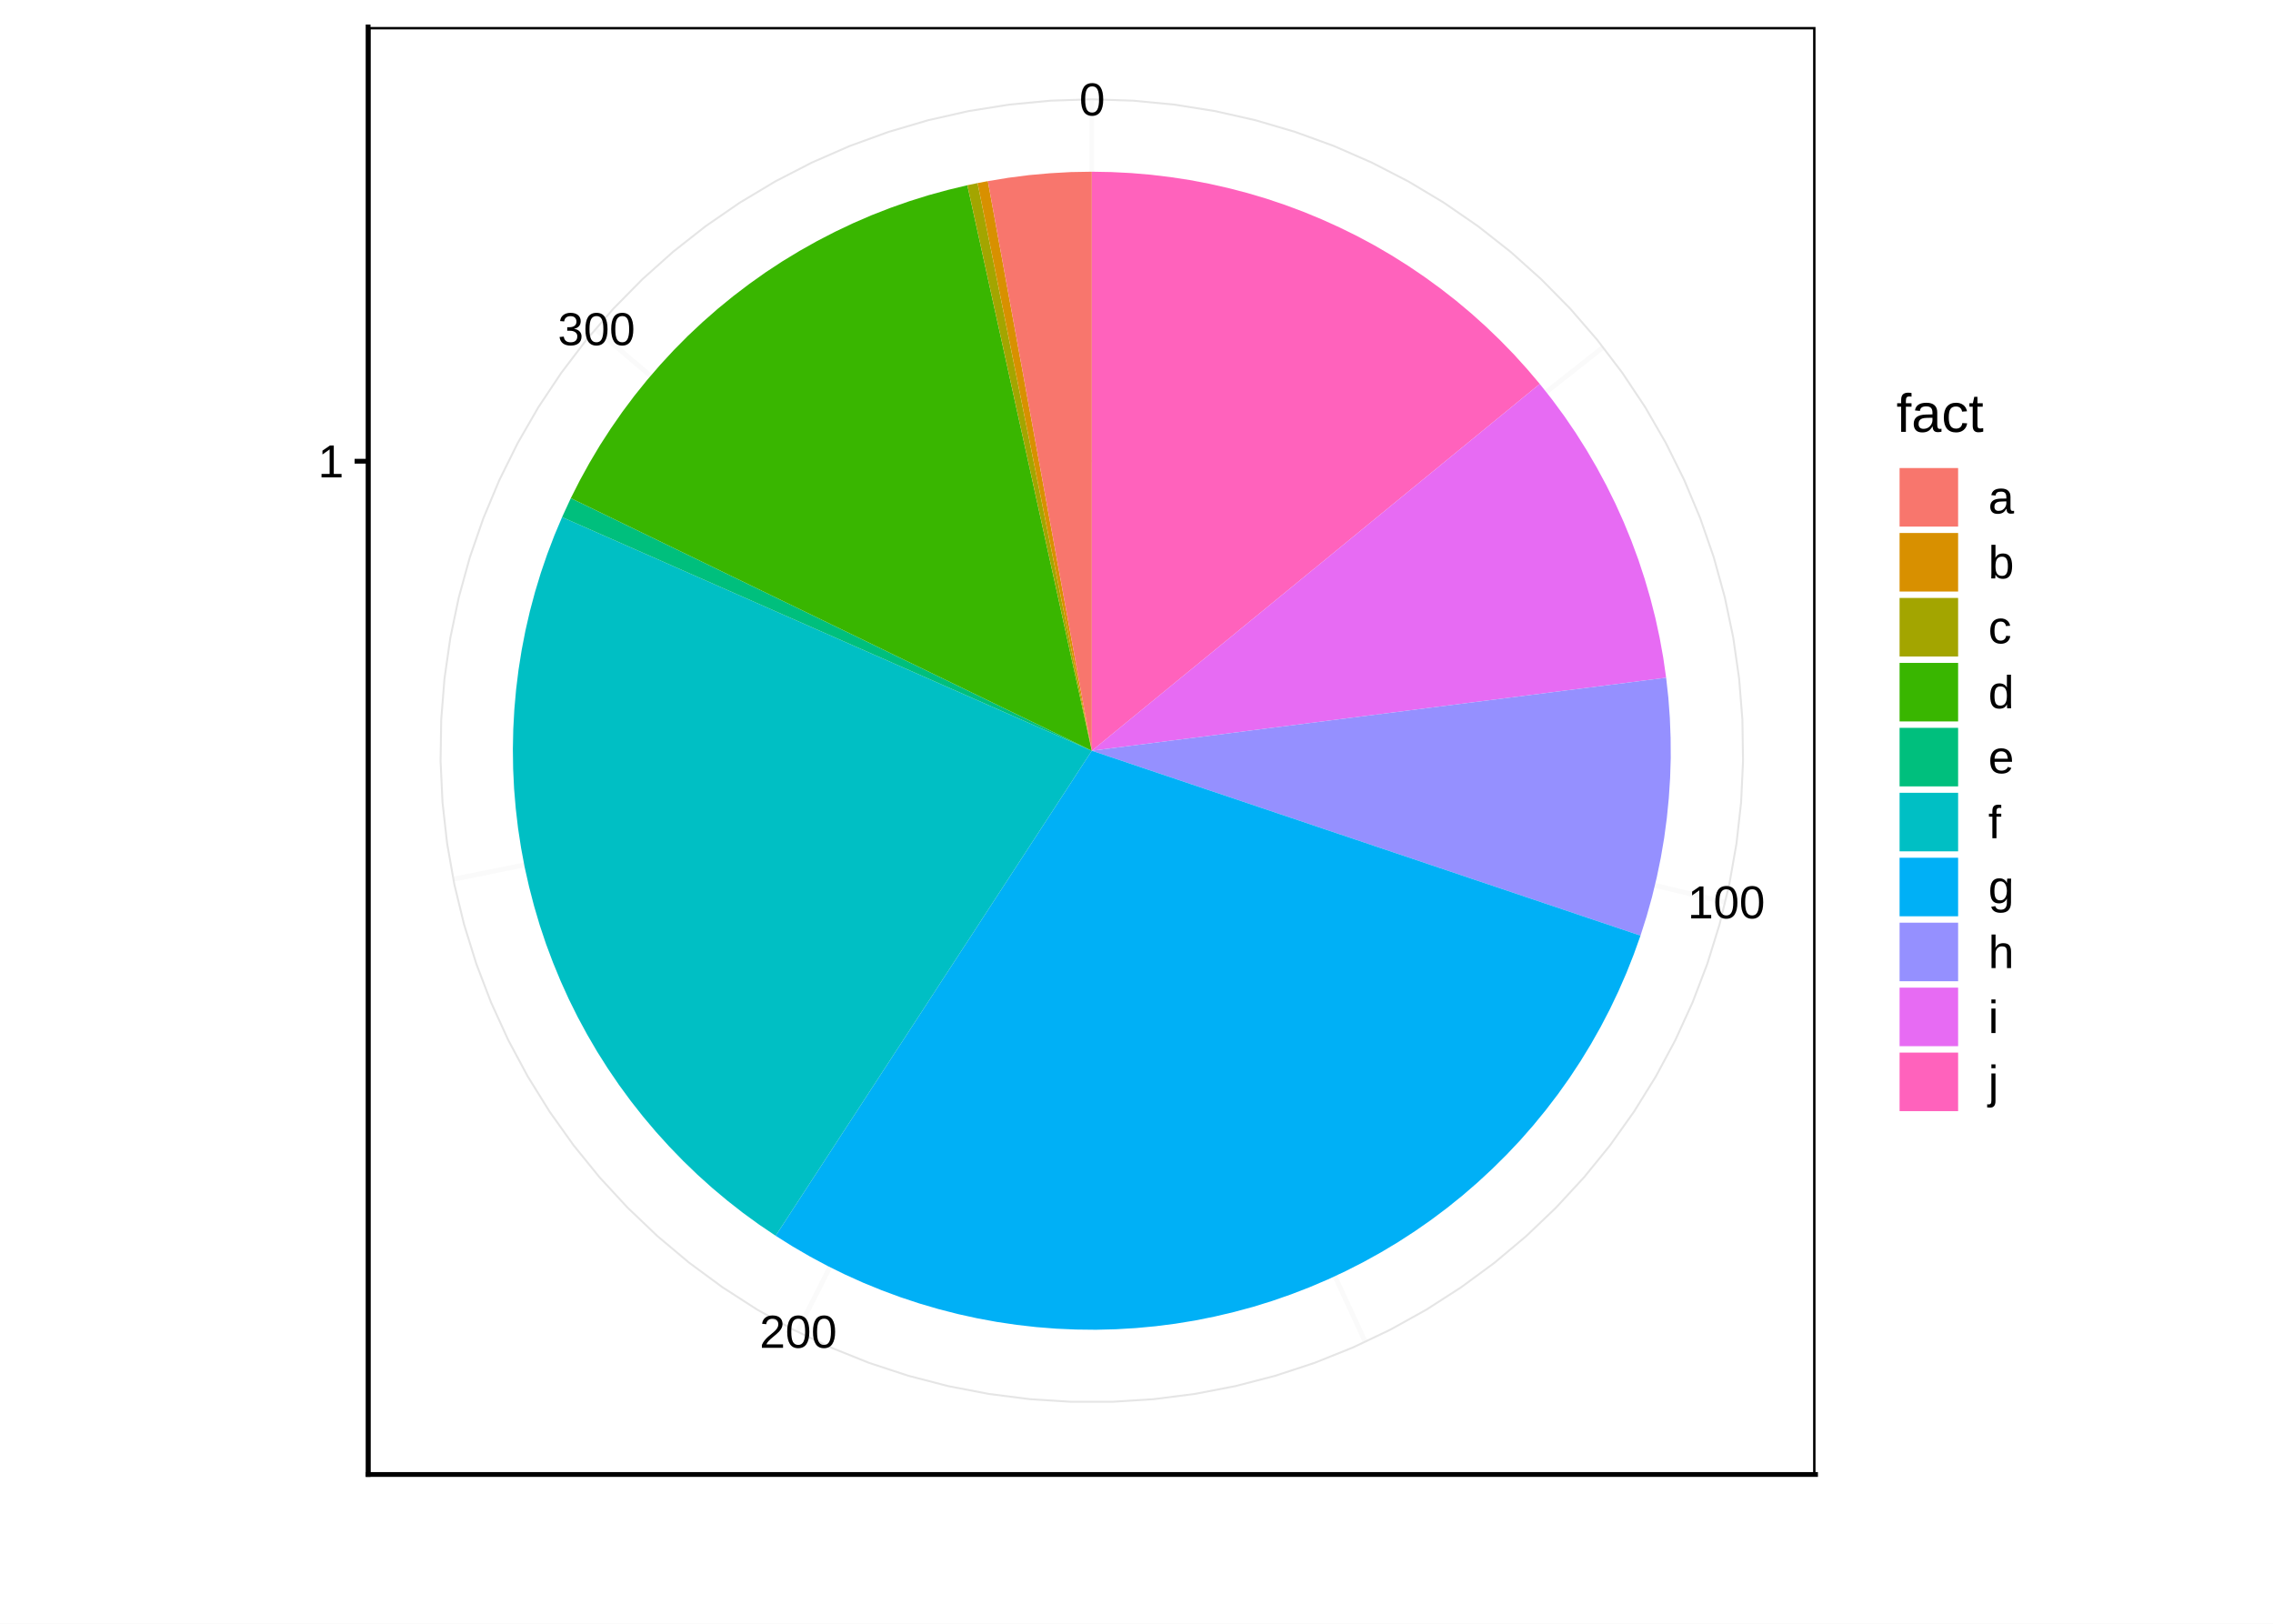
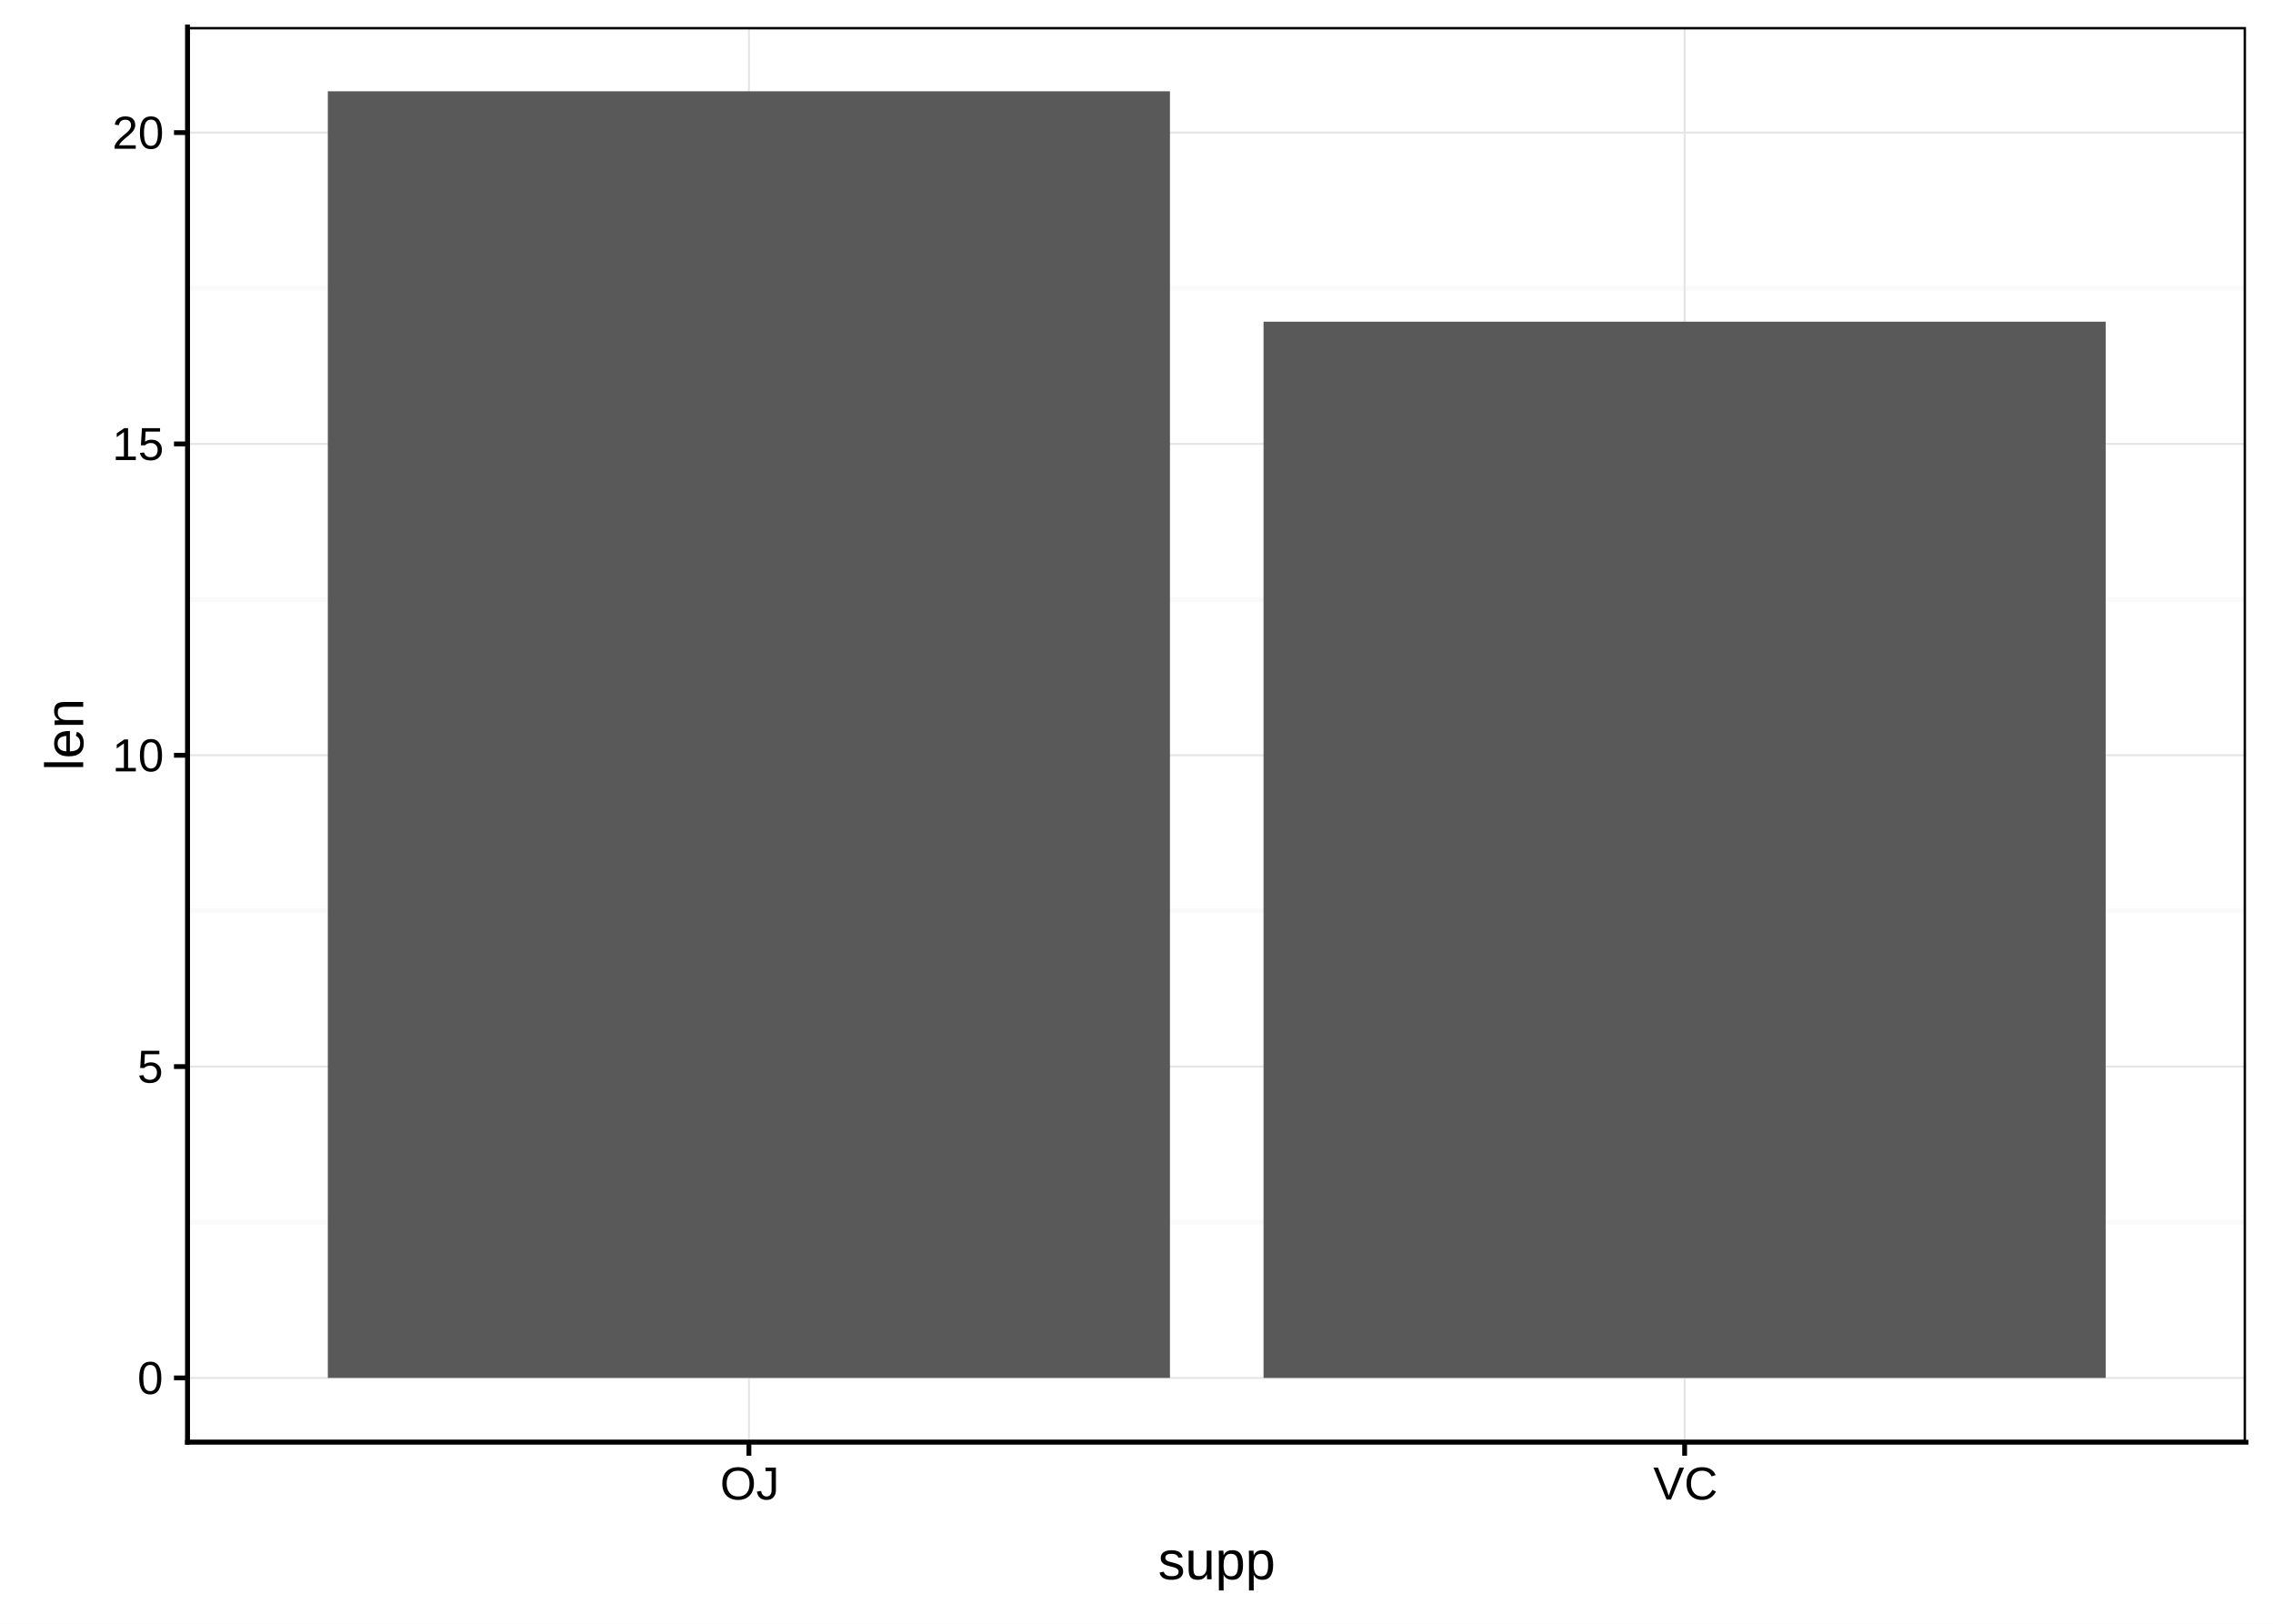
<svg xmlns="http://www.w3.org/2000/svg" viewBox="0 0 504.00 360.00">
  <defs>
    <style type="text/css">
    line, polyline, path, rect, circle {
      fill: none;
      stroke: #000000;
      stroke-linecap: round;
      stroke-linejoin: round;
      stroke-miterlimit: 10.00;
    }
  </style>
  </defs>
  <rect width="100%" height="100%" style="stroke: none; fill: #FFFFFF;" />
+   <rect x="0.00" y="0.00" width="504.00" height="360.00" style="stroke-width: 0.00; stroke: none;" />
  <defs>
-     <clipPath id="cpNDUuNjE1M3w0NTguMzg1fDM2MHww">
-       <rect x="45.62" y="0.00" width="412.77" height="360.00" />
+     <clipPath id="cpNDEuNTY4OHw0OTguMDIyfDMxOS43NTh8NS45Nzc1OA==">
+       <rect x="41.57" y="5.98" width="456.45" height="313.78" />
    </clipPath>
  </defs>
-   <rect x="45.62" y="0.00" width="412.77" height="360.00" style="stroke-width: 0.00; stroke: none;" clip-path="url(#cpNDUuNjE1M3w0NTguMzg1fDM2MHww)" />
+   <rect x="41.57" y="5.98" width="456.45" height="313.78" style="stroke-width: 0.00; stroke: none; fill: #FFFFFF;" clip-path="url(#cpNDEuNTY4OHw0OTguMDIyfDMxOS43NTh8NS45Nzc1OA==)" />
+   <polyline points="41.57,270.98 498.02,270.98 " style="stroke-width: 1.07; stroke: #FAFAFA; stroke-linecap: butt;" clip-path="url(#cpNDEuNTY4OHw0OTguMDIyfDMxOS43NTh8NS45Nzc1OA==)" />
+   <polyline points="41.57,201.96 498.02,201.96 " style="stroke-width: 1.07; stroke: #FAFAFA; stroke-linecap: butt;" clip-path="url(#cpNDEuNTY4OHw0OTguMDIyfDMxOS43NTh8NS45Nzc1OA==)" />
+   <polyline points="41.57,132.93 498.02,132.93 " style="stroke-width: 1.07; stroke: #FAFAFA; stroke-linecap: butt;" clip-path="url(#cpNDEuNTY4OHw0OTguMDIyfDMxOS43NTh8NS45Nzc1OA==)" />
+   <polyline points="41.57,63.91 498.02,63.91 " style="stroke-width: 1.07; stroke: #FAFAFA; stroke-linecap: butt;" clip-path="url(#cpNDEuNTY4OHw0OTguMDIyfDMxOS43NTh8NS45Nzc1OA==)" />
+   <polyline points="41.57,305.50 498.02,305.50 " style="stroke-width: 0.43; stroke: #E5E5E5; stroke-linecap: butt;" clip-path="url(#cpNDEuNTY4OHw0OTguMDIyfDMxOS43NTh8NS45Nzc1OA==)" />
+   <polyline points="41.57,236.47 498.02,236.47 " style="stroke-width: 0.43; stroke: #E5E5E5; stroke-linecap: butt;" clip-path="url(#cpNDEuNTY4OHw0OTguMDIyfDMxOS43NTh8NS45Nzc1OA==)" />
+   <polyline points="41.57,167.45 498.02,167.45 " style="stroke-width: 0.43; stroke: #E5E5E5; stroke-linecap: butt;" clip-path="url(#cpNDEuNTY4OHw0OTguMDIyfDMxOS43NTh8NS45Nzc1OA==)" />
+   <polyline points="41.57,98.42 498.02,98.42 " style="stroke-width: 0.43; stroke: #E5E5E5; stroke-linecap: butt;" clip-path="url(#cpNDEuNTY4OHw0OTguMDIyfDMxOS43NTh8NS45Nzc1OA==)" />
+   <polyline points="41.57,29.40 498.02,29.40 " style="stroke-width: 0.43; stroke: #E5E5E5; stroke-linecap: butt;" clip-path="url(#cpNDEuNTY4OHw0OTguMDIyfDMxOS43NTh8NS45Nzc1OA==)" />
+   <polyline points="166.06,319.76 166.06,5.98 " style="stroke-width: 0.43; stroke: #E5E5E5; stroke-linecap: butt;" clip-path="url(#cpNDEuNTY4OHw0OTguMDIyfDMxOS43NTh8NS45Nzc1OA==)" />
+   <polyline points="373.54,319.76 373.54,5.98 " style="stroke-width: 0.43; stroke: #E5E5E5; stroke-linecap: butt;" clip-path="url(#cpNDEuNTY4OHw0OTguMDIyfDMxOS43NTh8NS45Nzc1OA==)" />
+   <rect x="72.69" y="20.24" width="186.73" height="285.25" style="stroke-width: 1.07; stroke: none; stroke-linecap: butt; fill: #595959;" clip-path="url(#cpNDEuNTY4OHw0OTguMDIyfDMxOS43NTh8NS45Nzc1OA==)" />
+   <rect x="280.17" y="71.32" width="186.73" height="234.18" style="stroke-width: 1.07; stroke: none; stroke-linecap: butt; fill: #595959;" clip-path="url(#cpNDEuNTY4OHw0OTguMDIyfDMxOS43NTh8NS45Nzc1OA==)" />
+   <rect x="41.57" y="5.98" width="456.45" height="313.78" style="stroke-width: 1.07;" clip-path="url(#cpNDEuNTY4OHw0OTguMDIyfDMxOS43NTh8NS45Nzc1OA==)" />
  <defs>
    <clipPath id="cpMHw1MDR8MzYwfDA=">
      <rect x="0.00" y="0.00" width="504.00" height="360.00" />
    </clipPath>
  </defs>
-   <defs>
-     <clipPath id="cpODEuNjIyNXw0MDIuNTU5fDMyNi45MTR8NS45Nzc1OA==">
-       <rect x="81.62" y="5.98" width="320.94" height="320.94" />
-     </clipPath>
-   </defs>
-   <rect x="81.62" y="5.98" width="320.94" height="320.94" style="stroke-width: 0.00; stroke: none; fill: #FFFFFF;" clip-path="url(#cpODEuNjIyNXw0MDIuNTU5fDMyNi45MTR8NS45Nzc1OA==)" />
-   <polyline points="242.09,166.45 242.09,22.02 " style="stroke-width: 0.43; stroke: #E5E5E5; stroke-linecap: butt;" clip-path="url(#cpODEuNjIyNXw0MDIuNTU5fDMyNi45MTR8NS45Nzc1OA==)" />
-   <polyline points="242.09,166.45 382.55,200.03 " style="stroke-width: 0.43; stroke: #E5E5E5; stroke-linecap: butt;" clip-path="url(#cpODEuNjIyNXw0MDIuNTU5fDMyNi45MTR8NS45Nzc1OA==)" />
-   <polyline points="242.09,166.45 176.76,295.24 " style="stroke-width: 0.43; stroke: #E5E5E5; stroke-linecap: butt;" clip-path="url(#cpODEuNjIyNXw0MDIuNTU5fDMyNi45MTR8NS45Nzc1OA==)" />
-   <polyline points="242.09,166.45 132.02,72.95 " style="stroke-width: 0.43; stroke: #E5E5E5; stroke-linecap: butt;" clip-path="url(#cpODEuNjIyNXw0MDIuNTU5fDMyNi45MTR8NS45Nzc1OA==)" />
-   <polyline points="242.09,166.45 242.09,22.02 " style="stroke-width: 1.07; stroke: #FAFAFA; stroke-linecap: butt;" clip-path="url(#cpODEuNjIyNXw0MDIuNTU5fDMyNi45MTR8NS45Nzc1OA==)" />
-   <polyline points="242.09,166.45 355.47,76.98 " style="stroke-width: 1.07; stroke: #FAFAFA; stroke-linecap: butt;" clip-path="url(#cpODEuNjIyNXw0MDIuNTU5fDMyNi45MTR8NS45Nzc1OA==)" />
-   <polyline points="242.09,166.45 382.55,200.03 " style="stroke-width: 1.07; stroke: #FAFAFA; stroke-linecap: butt;" clip-path="url(#cpODEuNjIyNXw0MDIuNTU5fDMyNi45MTR8NS45Nzc1OA==)" />
-   <polyline points="242.09,166.45 302.73,297.52 " style="stroke-width: 1.07; stroke: #FAFAFA; stroke-linecap: butt;" clip-path="url(#cpODEuNjIyNXw0MDIuNTU5fDMyNi45MTR8NS45Nzc1OA==)" />
-   <polyline points="242.09,166.45 176.76,295.24 " style="stroke-width: 1.07; stroke: #FAFAFA; stroke-linecap: butt;" clip-path="url(#cpODEuNjIyNXw0MDIuNTU5fDMyNi45MTR8NS45Nzc1OA==)" />
-   <polyline points="242.09,166.45 100.51,194.94 " style="stroke-width: 1.07; stroke: #FAFAFA; stroke-linecap: butt;" clip-path="url(#cpODEuNjIyNXw0MDIuNTU5fDMyNi45MTR8NS45Nzc1OA==)" />
-   <polyline points="242.09,166.45 132.02,72.95 " style="stroke-width: 1.07; stroke: #FAFAFA; stroke-linecap: butt;" clip-path="url(#cpODEuNjIyNXw0MDIuNTU5fDMyNi45MTR8NS45Nzc1OA==)" />
-   <polyline points="242.09,102.26 246.16,102.39 250.22,102.77 254.24,103.42 258.21,104.32 262.12,105.46 265.95,106.86 269.68,108.49 273.30,110.36 276.79,112.45 280.15,114.76 283.35,117.28 286.39,119.99 289.24,122.89 291.91,125.97 294.38,129.21 296.63,132.60 298.67,136.13 300.48,139.78 302.05,143.54 303.38,147.39 304.47,151.31 305.30,155.30 305.88,159.33 306.21,163.39 306.27,167.46 306.08,171.53 305.62,175.58 304.92,179.59 303.96,183.55 302.75,187.44 301.29,191.24 299.60,194.95 297.68,198.54 295.53,202.00 293.17,205.32 290.60,208.48 287.84,211.47 284.89,214.28 281.77,216.90 278.49,219.32 275.06,221.52 271.50,223.50 267.83,225.25 264.04,226.76 260.17,228.03 256.23,229.06 252.23,229.83 248.19,230.34 244.13,230.60 240.05,230.60 235.99,230.34 231.95,229.83 227.95,229.06 224.01,228.03 220.14,226.76 216.36,225.25 212.68,223.50 209.12,221.52 205.69,219.32 202.41,216.90 199.29,214.28 196.34,211.47 193.58,208.48 191.01,205.32 188.65,202.00 186.50,198.54 184.58,194.95 182.89,191.24 181.43,187.44 180.22,183.55 179.26,179.59 178.56,175.58 178.11,171.53 177.91,167.46 177.98,163.39 178.30,159.33 178.88,155.30 179.71,151.31 180.80,147.39 182.13,143.54 183.70,139.78 185.51,136.13 187.55,132.60 189.81,129.21 192.27,125.97 194.94,122.89 197.80,119.99 200.83,117.28 204.03,114.76 207.39,112.45 210.88,110.36 214.50,108.49 218.23,106.86 222.06,105.46 225.97,104.32 229.94,103.42 233.97,102.77 238.02,102.39 242.09,102.26 " style="stroke-width: 0.43; stroke: #E5E5E5; stroke-linecap: butt;" clip-path="url(#cpODEuNjIyNXw0MDIuNTU5fDMyNi45MTR8NS45Nzc1OA==)" />
-   <polyline points="242.09,22.02 251.25,22.32 260.37,23.19 269.42,24.63 278.36,26.65 287.16,29.24 295.77,32.37 304.16,36.04 312.31,40.24 320.17,44.95 327.72,50.15 334.92,55.81 341.75,61.92 348.18,68.45 354.18,75.38 359.73,82.67 364.81,90.30 369.39,98.24 373.46,106.45 377.00,114.90 380.00,123.56 382.44,132.40 384.32,141.37 385.62,150.44 386.35,159.57 386.49,168.74 386.06,177.89 385.04,187.00 383.45,196.02 381.29,204.93 378.57,213.68 375.30,222.24 371.49,230.58 367.16,238.66 362.33,246.44 357.02,253.91 351.24,261.02 345.02,267.75 338.39,274.08 331.37,279.97 323.99,285.40 316.28,290.36 308.27,294.81 299.99,298.75 291.49,302.16 282.78,305.02 273.91,307.32 264.91,309.05 255.82,310.21 246.67,310.79 237.51,310.79 228.36,310.21 219.27,309.05 210.27,307.32 201.40,305.02 192.70,302.16 184.19,298.75 175.91,294.81 167.90,290.36 160.20,285.40 152.82,279.97 145.80,274.08 139.16,267.75 132.94,261.02 127.17,253.91 121.85,246.44 117.02,238.66 112.69,230.58 108.88,222.24 105.61,213.68 102.89,204.93 100.73,196.02 99.14,187.00 98.12,177.89 97.69,168.74 97.83,159.57 98.56,150.44 99.86,141.37 101.74,132.40 104.18,123.56 107.18,114.90 110.72,106.45 114.79,98.24 119.37,90.30 124.45,82.67 130.00,75.38 136.00,68.45 142.43,61.92 149.26,55.81 156.46,50.15 164.01,44.95 171.87,40.24 180.02,36.04 188.41,32.37 197.03,29.24 205.82,26.65 214.76,24.63 223.81,23.19 232.93,22.32 242.09,22.02 " style="stroke-width: 0.43; stroke: #E5E5E5; stroke-linecap: butt;" clip-path="url(#cpODEuNjIyNXw0MDIuNTU5fDMyNi45MTR8NS45Nzc1OA==)" />
-   <polyline points="242.09,166.45 245.52,163.64 248.94,160.84 252.37,158.03 255.79,155.23 259.22,152.42 262.64,149.62 266.07,146.82 269.49,144.01 272.92,141.21 276.34,138.40 279.77,135.60 283.19,132.79 286.62,129.99 290.04,127.18 293.47,124.38 296.89,121.58 300.32,118.77 303.74,115.97 307.17,113.16 310.59,110.36 314.02,107.55 317.44,104.75 320.87,101.94 324.29,99.14 327.72,96.34 331.14,93.53 334.57,90.73 337.99,87.92 341.42,85.12 338.59,81.79 335.66,78.55 332.61,75.42 329.46,72.39 326.21,69.47 322.87,66.67 319.42,63.98 315.89,61.41 312.28,58.96 308.58,56.63 304.81,54.43 300.96,52.36 297.04,50.43 293.06,48.63 289.03,46.96 284.93,45.43 280.79,44.04 276.61,42.80 272.38,41.70 268.12,40.74 263.83,39.92 259.51,39.26 255.17,38.74 250.82,38.37 246.46,38.15 242.09,38.07 242.09,42.50 242.09,46.92 242.09,51.35 242.09,55.78 242.09,60.20 242.09,64.63 242.09,69.06 242.09,73.48 242.09,77.91 242.09,82.34 242.09,86.77 242.09,91.19 242.09,95.62 242.09,100.05 242.09,104.47 242.09,108.90 242.09,113.33 242.09,117.75 242.09,122.18 242.09,126.61 242.09,131.03 242.09,135.46 242.09,139.89 242.09,144.31 242.09,148.74 242.09,153.17 242.09,157.59 242.09,162.02 242.09,166.45 242.09,166.45 " style="stroke-width: 1.07; stroke: none; fill: #FF62BC;" clip-path="url(#cpODEuNjIyNXw0MDIuNTU5fDMyNi45MTR8NS45Nzc1OA==)" />
-   <polyline points="242.09,166.45 246.48,165.89 250.87,165.33 255.27,164.77 259.66,164.21 264.05,163.66 268.44,163.10 272.83,162.54 277.22,161.98 281.61,161.42 286.00,160.87 290.40,160.31 294.79,159.75 299.18,159.19 303.57,158.63 307.96,158.08 312.35,157.52 316.74,156.96 321.14,156.40 325.53,155.84 329.92,155.29 334.31,154.73 338.70,154.17 343.09,153.61 347.48,153.05 351.88,152.50 356.27,151.94 360.66,151.38 365.05,150.82 369.44,150.26 368.80,145.82 368.00,141.40 367.05,137.01 365.94,132.66 364.68,128.35 363.28,124.09 361.72,119.87 360.02,115.72 358.17,111.62 356.18,107.60 354.05,103.64 351.79,99.77 349.39,95.97 346.86,92.26 344.20,88.64 341.42,85.12 337.99,87.92 334.57,90.73 331.14,93.53 327.72,96.34 324.29,99.14 320.87,101.94 317.44,104.75 314.02,107.55 310.59,110.36 307.17,113.16 303.74,115.97 300.32,118.77 296.89,121.58 293.47,124.38 290.04,127.18 286.62,129.99 283.19,132.79 279.77,135.60 276.34,138.40 272.92,141.21 269.49,144.01 266.07,146.82 262.64,149.62 259.22,152.42 255.79,155.23 252.37,158.03 248.94,160.84 245.52,163.64 242.09,166.45 242.09,166.45 " style="stroke-width: 1.07; stroke: none; fill: #E76BF3;" clip-path="url(#cpODEuNjIyNXw0MDIuNTU5fDMyNi45MTR8NS45Nzc1OA==)" />
-   <polyline points="242.09,166.45 246.29,167.86 250.48,169.27 254.68,170.69 258.87,172.10 263.07,173.51 267.26,174.93 271.46,176.34 275.65,177.75 279.85,179.17 284.04,180.58 288.24,181.99 292.43,183.41 296.63,184.82 300.82,186.23 305.02,187.65 309.21,189.06 313.41,190.47 317.60,191.89 321.80,193.30 325.99,194.72 330.19,196.13 334.38,197.54 338.58,198.96 342.77,200.37 346.97,201.78 351.16,203.20 355.36,204.61 359.55,206.02 363.75,207.44 365.10,203.19 366.30,198.90 367.35,194.56 368.25,190.20 369.00,185.81 369.59,181.39 370.03,176.95 370.32,172.51 370.46,168.05 370.43,163.59 370.26,159.14 369.93,154.70 369.44,150.26 365.05,150.82 360.66,151.38 356.27,151.94 351.88,152.50 347.48,153.05 343.09,153.61 338.70,154.17 334.31,154.73 329.92,155.29 325.53,155.84 321.14,156.40 316.74,156.96 312.35,157.52 307.96,158.08 303.57,158.63 299.18,159.19 294.79,159.75 290.40,160.31 286.00,160.87 281.61,161.42 277.22,161.98 272.83,162.54 268.44,163.10 264.05,163.66 259.66,164.21 255.27,164.77 250.87,165.33 246.48,165.89 242.09,166.45 242.09,166.45 " style="stroke-width: 1.07; stroke: none; fill: #9590FF;" clip-path="url(#cpODEuNjIyNXw0MDIuNTU5fDMyNi45MTR8NS45Nzc1OA==)" />
-   <polyline points="242.09,166.45 239.67,170.15 237.26,173.86 234.84,177.57 232.42,181.28 230.00,184.99 227.58,188.70 225.17,192.40 222.75,196.11 220.33,199.82 217.91,203.53 215.50,207.24 213.08,210.94 210.66,214.65 208.24,218.36 205.83,222.07 203.41,225.78 200.99,229.49 198.57,233.19 196.16,236.90 193.74,240.61 191.32,244.32 188.90,248.03 186.48,251.73 184.07,255.44 181.65,259.15 179.23,262.86 176.81,266.57 174.40,270.28 171.98,273.98 175.72,276.33 179.54,278.55 183.43,280.64 187.40,282.59 191.42,284.40 195.51,286.07 199.65,287.60 203.85,288.99 208.08,290.23 212.36,291.33 216.68,292.28 221.02,293.08 225.39,293.73 229.78,294.23 234.18,294.58 238.59,294.77 243.01,294.82 247.42,294.71 251.83,294.45 256.23,294.04 260.61,293.48 264.97,292.77 269.30,291.90 273.60,290.89 277.87,289.74 282.09,288.43 286.26,286.98 290.38,285.39 294.44,283.66 298.44,281.79 302.38,279.78 306.24,277.64 310.03,275.37 313.73,272.97 317.36,270.44 320.89,267.79 324.33,265.02 327.67,262.13 330.91,259.13 334.05,256.02 337.08,252.81 339.99,249.49 342.79,246.07 345.47,242.56 348.03,238.96 350.46,235.27 352.76,231.50 354.93,227.66 356.97,223.74 358.87,219.75 360.64,215.70 362.26,211.60 363.75,207.44 359.55,206.02 355.36,204.61 351.16,203.20 346.97,201.78 342.77,200.37 338.58,198.96 334.38,197.54 330.19,196.13 325.99,194.72 321.80,193.30 317.60,191.89 313.41,190.47 309.21,189.06 305.02,187.65 300.82,186.23 296.63,184.82 292.43,183.41 288.24,181.99 284.04,180.58 279.85,179.17 275.65,177.75 271.46,176.34 267.26,174.93 263.07,173.51 258.87,172.10 254.68,170.69 250.48,169.27 246.29,167.86 242.09,166.45 242.09,166.45 " style="stroke-width: 1.07; stroke: none; fill: #00B0F6;" clip-path="url(#cpODEuNjIyNXw0MDIuNTU5fDMyNi45MTR8NS45Nzc1OA==)" />
-   <polyline points="242.09,166.45 238.04,164.66 233.99,162.87 229.94,161.09 225.89,159.30 221.84,157.52 217.79,155.73 213.74,153.94 209.69,152.16 205.64,150.37 201.59,148.59 197.54,146.80 193.49,145.02 189.43,143.23 185.38,141.44 181.33,139.66 177.28,137.87 173.23,136.09 169.18,134.30 165.13,132.51 161.08,130.73 157.03,128.94 152.98,127.16 148.93,125.37 144.88,123.58 140.83,121.80 136.78,120.01 132.73,118.23 128.68,116.44 124.63,114.66 122.92,118.72 121.35,122.84 119.92,127.01 118.64,131.23 117.50,135.49 116.51,139.79 115.67,144.12 114.98,148.47 114.44,152.85 114.05,157.24 113.81,161.64 113.72,166.05 113.78,170.46 113.99,174.86 114.36,179.26 114.87,183.64 115.54,188.00 116.35,192.33 117.32,196.63 118.43,200.90 119.68,205.13 121.08,209.31 122.63,213.44 124.31,217.51 126.13,221.53 128.09,225.48 130.19,229.36 132.41,233.16 134.77,236.89 137.25,240.53 139.86,244.09 142.59,247.56 145.43,250.92 148.39,254.19 151.46,257.36 154.63,260.42 157.91,263.37 161.29,266.20 164.76,268.92 168.33,271.51 171.98,273.98 174.40,270.28 176.81,266.57 179.23,262.86 181.65,259.15 184.07,255.44 186.48,251.73 188.90,248.03 191.32,244.32 193.74,240.61 196.16,236.90 198.57,233.19 200.99,229.49 203.41,225.78 205.83,222.07 208.24,218.36 210.66,214.65 213.08,210.94 215.50,207.24 217.91,203.53 220.33,199.82 222.75,196.11 225.17,192.40 227.58,188.70 230.00,184.99 232.42,181.28 234.84,177.57 237.26,173.86 239.67,170.15 242.09,166.45 242.09,166.45 " style="stroke-width: 1.07; stroke: none; fill: #00BFC4;" clip-path="url(#cpODEuNjIyNXw0MDIuNTU5fDMyNi45MTR8NS45Nzc1OA==)" />
-   <polyline points="242.09,166.45 238.11,164.51 234.12,162.58 230.14,160.65 226.16,158.72 222.17,156.79 218.19,154.86 214.21,152.93 210.22,151.00 206.24,149.07 202.26,147.14 198.27,145.21 194.29,143.27 190.31,141.34 186.32,139.41 182.34,137.48 178.36,135.55 174.37,133.62 170.39,131.69 166.41,129.76 162.42,127.83 158.44,125.90 154.46,123.96 150.47,122.03 146.49,120.10 142.51,118.17 138.52,116.24 134.54,114.31 130.56,112.38 126.57,110.45 124.63,114.66 128.68,116.44 132.73,118.23 136.78,120.01 140.83,121.80 144.88,123.58 148.93,125.37 152.98,127.16 157.03,128.94 161.08,130.73 165.13,132.51 169.18,134.30 173.23,136.09 177.28,137.87 181.33,139.66 185.38,141.44 189.43,143.23 193.49,145.02 197.54,146.80 201.59,148.59 205.64,150.37 209.69,152.16 213.74,153.94 217.79,155.73 221.84,157.52 225.89,159.30 229.94,161.09 233.99,162.87 238.04,164.66 242.09,166.45 242.09,166.45 " style="stroke-width: 1.07; stroke: none; fill: #00BF7D;" clip-path="url(#cpODEuNjIyNXw0MDIuNTU5fDMyNi45MTR8NS45Nzc1OA==)" />
-   <polyline points="242.09,166.45 241.14,162.12 240.19,157.80 239.24,153.48 238.28,149.15 237.33,144.83 236.38,140.51 235.43,136.18 234.48,131.86 233.53,127.54 232.57,123.21 231.62,118.89 230.67,114.57 229.72,110.24 228.77,105.92 227.82,101.60 226.87,97.27 225.91,92.95 224.96,88.63 224.01,84.30 223.06,79.98 222.11,75.66 221.16,71.34 220.20,67.01 219.25,62.69 218.30,58.37 217.35,54.04 216.40,49.72 215.45,45.40 214.49,41.07 210.16,42.11 205.86,43.29 201.61,44.62 197.40,46.10 193.25,47.72 189.16,49.49 185.13,51.40 181.17,53.45 177.29,55.63 173.48,57.94 169.75,60.39 166.12,62.97 162.57,65.67 159.12,68.49 155.77,71.43 152.52,74.48 149.38,77.65 146.36,80.92 143.45,84.29 140.65,87.77 137.98,91.34 135.44,95.00 133.02,98.74 130.74,102.57 128.59,106.47 126.57,110.45 130.56,112.38 134.54,114.31 138.52,116.24 142.51,118.17 146.49,120.10 150.47,122.03 154.46,123.96 158.44,125.90 162.42,127.83 166.41,129.76 170.39,131.69 174.37,133.62 178.36,135.55 182.34,137.48 186.32,139.41 190.31,141.34 194.29,143.27 198.27,145.21 202.26,147.14 206.24,149.07 210.22,151.00 214.21,152.93 218.19,154.86 222.17,156.79 226.16,158.72 230.14,160.65 234.12,162.58 238.11,164.51 242.09,166.45 242.09,166.45 " style="stroke-width: 1.07; stroke: none; fill: #39B600;" clip-path="url(#cpODEuNjIyNXw0MDIuNTU5fDMyNi45MTR8NS45Nzc1OA==)" />
-   <polyline points="242.09,166.45 241.22,162.11 240.34,157.77 239.47,153.43 238.60,149.09 237.72,144.75 236.85,140.41 235.98,136.07 235.10,131.73 234.23,127.39 233.36,123.05 232.48,118.71 231.61,114.37 230.74,110.03 229.86,105.69 228.99,101.35 228.12,97.01 227.24,92.67 226.37,88.33 225.50,83.99 224.62,79.65 223.75,75.31 222.88,70.97 222.00,66.63 221.13,62.29 220.26,57.95 219.38,53.61 218.51,49.27 217.64,44.93 216.76,40.59 214.49,41.07 215.45,45.40 216.40,49.72 217.35,54.04 218.30,58.37 219.25,62.69 220.20,67.01 221.16,71.34 222.11,75.66 223.06,79.98 224.01,84.30 224.96,88.63 225.91,92.95 226.87,97.27 227.82,101.60 228.77,105.92 229.72,110.24 230.67,114.57 231.62,118.89 232.57,123.21 233.53,127.54 234.48,131.86 235.43,136.18 236.38,140.51 237.33,144.83 238.28,149.15 239.24,153.48 240.19,157.80 241.14,162.12 242.09,166.45 242.09,166.45 " style="stroke-width: 1.07; stroke: none; fill: #A3A500;" clip-path="url(#cpODEuNjIyNXw0MDIuNTU5fDMyNi45MTR8NS45Nzc1OA==)" />
-   <polyline points="242.09,166.45 241.30,162.09 240.50,157.74 239.71,153.38 238.91,149.03 238.12,144.67 237.32,140.32 236.53,135.96 235.73,131.61 234.94,127.25 234.14,122.90 233.35,118.54 232.55,114.19 231.76,109.83 230.96,105.48 230.17,101.12 229.37,96.77 228.58,92.42 227.78,88.06 226.99,83.71 226.19,79.35 225.40,75.00 224.60,70.64 223.81,66.29 223.01,61.93 222.22,57.58 221.42,53.22 220.63,48.87 219.83,44.51 219.04,40.16 216.76,40.59 217.64,44.93 218.51,49.27 219.38,53.61 220.26,57.95 221.13,62.29 222.00,66.63 222.88,70.97 223.75,75.31 224.62,79.65 225.50,83.99 226.37,88.33 227.24,92.67 228.12,97.01 228.99,101.35 229.86,105.69 230.74,110.03 231.61,114.37 232.48,118.71 233.36,123.05 234.23,127.39 235.10,131.73 235.98,136.07 236.85,140.41 237.72,144.75 238.60,149.09 239.47,153.43 240.34,157.77 241.22,162.11 242.09,166.45 242.09,166.45 " style="stroke-width: 1.07; stroke: none; fill: #D89000;" clip-path="url(#cpODEuNjIyNXw0MDIuNTU5fDMyNi45MTR8NS45Nzc1OA==)" />
-   <polyline points="242.09,166.45 242.09,162.02 242.09,157.59 242.09,153.17 242.09,148.74 242.09,144.31 242.09,139.89 242.09,135.46 242.09,131.03 242.09,126.61 242.09,122.18 242.09,117.75 242.09,113.33 242.09,108.90 242.09,104.47 242.09,100.05 242.09,95.62 242.09,91.19 242.09,86.77 242.09,82.34 242.09,77.91 242.09,73.48 242.09,69.06 242.09,64.63 242.09,60.20 242.09,55.78 242.09,51.35 242.09,46.92 242.09,42.50 242.09,38.07 237.46,38.15 232.83,38.41 228.21,38.82 223.61,39.41 219.04,40.16 219.83,44.51 220.63,48.87 221.42,53.22 222.22,57.58 223.01,61.93 223.81,66.29 224.60,70.64 225.40,75.00 226.19,79.35 226.99,83.71 227.78,88.06 228.58,92.42 229.37,96.77 230.17,101.12 230.96,105.48 231.76,109.83 232.55,114.19 233.35,118.54 234.14,122.90 234.94,127.25 235.73,131.61 236.53,135.96 237.32,140.32 238.12,144.67 238.91,149.03 239.71,153.38 240.50,157.74 241.30,162.09 242.09,166.45 242.09,166.45 " style="stroke-width: 1.07; stroke: none; fill: #F8766D;" clip-path="url(#cpODEuNjIyNXw0MDIuNTU5fDMyNi45MTR8NS45Nzc1OA==)" />
-   <g clip-path="url(#cpODEuNjIyNXw0MDIuNTU5fDMyNi45MTR8NS45Nzc1OA==)">
-     <text x="239.31" y="25.60" style="font-size: 10.28px; font-family: Arial;" textLength="5.56px" lengthAdjust="spacingAndGlyphs">0</text>
-   </g>
-   <g clip-path="url(#cpODEuNjIyNXw0MDIuNTU5fDMyNi45MTR8NS45Nzc1OA==)">
-     <text x="374.21" y="203.61" style="font-size: 10.28px; font-family: Arial;" textLength="16.68px" lengthAdjust="spacingAndGlyphs">100</text>
-   </g>
-   <g clip-path="url(#cpODEuNjIyNXw0MDIuNTU5fDMyNi45MTR8NS45Nzc1OA==)">
-     <text x="168.42" y="298.82" style="font-size: 10.28px; font-family: Arial;" textLength="16.68px" lengthAdjust="spacingAndGlyphs">200</text>
-   </g>
-   <g clip-path="url(#cpODEuNjIyNXw0MDIuNTU5fDMyNi45MTR8NS45Nzc1OA==)">
-     <text x="123.68" y="76.53" style="font-size: 10.28px; font-family: Arial;" textLength="16.68px" lengthAdjust="spacingAndGlyphs">300</text>
-   </g>
-   <rect x="81.62" y="5.98" width="320.94" height="320.94" style="stroke-width: 1.07;" clip-path="url(#cpODEuNjIyNXw0MDIuNTU5fDMyNi45MTR8NS45Nzc1OA==)" />
-   <defs>
-     <clipPath id="cpMHw1MDR8MzYwfDA=">
-       <rect x="0.00" y="0.00" width="504.00" height="360.00" />
-     </clipPath>
-   </defs>
-   <polyline points="81.62,326.91 81.62,5.98 " style="stroke-width: 1.07; stroke-linecap: square;" clip-path="url(#cpMHw1MDR8MzYwfDA=)" />
+   <polyline points="41.57,319.76 41.57,5.98 " style="stroke-width: 1.07; stroke-linecap: square;" clip-path="url(#cpMHw1MDR8MzYwfDA=)" />
  <g clip-path="url(#cpMHw1MDR8MzYwfDA=)">
-     <text x="70.51" y="105.84" style="font-size: 10.28px; font-family: Arial;" textLength="5.56px" lengthAdjust="spacingAndGlyphs">1</text>
-   </g>
-   <polyline points="78.63,102.26 81.62,102.26 " style="stroke-width: 1.07; stroke-linecap: butt;" clip-path="url(#cpMHw1MDR8MzYwfDA=)" />
-   <polyline points="81.62,326.91 402.56,326.91 " style="stroke-width: 1.07; stroke-linecap: square;" clip-path="url(#cpMHw1MDR8MzYwfDA=)" />
-   <rect x="414.51" y="79.85" width="37.89" height="173.19" style="stroke-width: 0.75; stroke: none; fill: #FFFFFF;" clip-path="url(#cpMHw1MDR8MzYwfDA=)" />
-   <g clip-path="url(#cpMHw1MDR8MzYwfDA=)">
-     <text x="420.49" y="95.75" style="font-size: 12.00px; font-family: Arial;" textLength="19.34px" lengthAdjust="spacingAndGlyphs">fact</text>
-   </g>
-   <rect x="421.20" y="103.77" width="12.98" height="12.98" style="stroke-width: 1.07; stroke: none; stroke-linejoin: miter; fill: #F8766D;" clip-path="url(#cpMHw1MDR8MzYwfDA=)" />
-   <rect x="421.20" y="118.17" width="12.98" height="12.98" style="stroke-width: 1.07; stroke: none; stroke-linejoin: miter; fill: #D89000;" clip-path="url(#cpMHw1MDR8MzYwfDA=)" />
-   <rect x="421.20" y="132.57" width="12.98" height="12.98" style="stroke-width: 1.07; stroke: none; stroke-linejoin: miter; fill: #A3A500;" clip-path="url(#cpMHw1MDR8MzYwfDA=)" />
-   <rect x="421.20" y="146.97" width="12.98" height="12.98" style="stroke-width: 1.07; stroke: none; stroke-linejoin: miter; fill: #39B600;" clip-path="url(#cpMHw1MDR8MzYwfDA=)" />
-   <rect x="421.20" y="161.37" width="12.98" height="12.98" style="stroke-width: 1.07; stroke: none; stroke-linejoin: miter; fill: #00BF7D;" clip-path="url(#cpMHw1MDR8MzYwfDA=)" />
-   <rect x="421.20" y="175.77" width="12.98" height="12.98" style="stroke-width: 1.07; stroke: none; stroke-linejoin: miter; fill: #00BFC4;" clip-path="url(#cpMHw1MDR8MzYwfDA=)" />
-   <rect x="421.20" y="190.17" width="12.98" height="12.98" style="stroke-width: 1.07; stroke: none; stroke-linejoin: miter; fill: #00B0F6;" clip-path="url(#cpMHw1MDR8MzYwfDA=)" />
-   <rect x="421.20" y="204.57" width="12.98" height="12.98" style="stroke-width: 1.07; stroke: none; stroke-linejoin: miter; fill: #9590FF;" clip-path="url(#cpMHw1MDR8MzYwfDA=)" />
-   <rect x="421.20" y="218.97" width="12.98" height="12.98" style="stroke-width: 1.07; stroke: none; stroke-linejoin: miter; fill: #E76BF3;" clip-path="url(#cpMHw1MDR8MzYwfDA=)" />
-   <rect x="421.20" y="233.37" width="12.98" height="12.98" style="stroke-width: 1.07; stroke: none; stroke-linejoin: miter; fill: #FF62BC;" clip-path="url(#cpMHw1MDR8MzYwfDA=)" />
-   <g clip-path="url(#cpMHw1MDR8MzYwfDA=)">
-     <text x="440.87" y="113.84" style="font-size: 10.28px; font-family: Arial;" textLength="5.56px" lengthAdjust="spacingAndGlyphs">a</text>
+     <text x="30.46" y="309.07" style="font-size: 10.28px; font-family: Arial;" textLength="5.56px" lengthAdjust="spacingAndGlyphs">0</text>
  </g>
  <g clip-path="url(#cpMHw1MDR8MzYwfDA=)">
-     <text x="440.87" y="128.24" style="font-size: 10.28px; font-family: Arial;" textLength="5.56px" lengthAdjust="spacingAndGlyphs">b</text>
+     <text x="30.46" y="240.05" style="font-size: 10.28px; font-family: Arial;" textLength="5.56px" lengthAdjust="spacingAndGlyphs">5</text>
  </g>
  <g clip-path="url(#cpMHw1MDR8MzYwfDA=)">
-     <text x="440.87" y="142.64" style="font-size: 10.28px; font-family: Arial;" textLength="5.00px" lengthAdjust="spacingAndGlyphs">c</text>
+     <text x="24.90" y="171.02" style="font-size: 10.28px; font-family: Arial;" textLength="11.12px" lengthAdjust="spacingAndGlyphs">10</text>
  </g>
  <g clip-path="url(#cpMHw1MDR8MzYwfDA=)">
-     <text x="440.87" y="157.04" style="font-size: 10.28px; font-family: Arial;" textLength="5.56px" lengthAdjust="spacingAndGlyphs">d</text>
+     <text x="24.90" y="102.00" style="font-size: 10.28px; font-family: Arial;" textLength="11.12px" lengthAdjust="spacingAndGlyphs">15</text>
  </g>
  <g clip-path="url(#cpMHw1MDR8MzYwfDA=)">
-     <text x="440.87" y="171.44" style="font-size: 10.28px; font-family: Arial;" textLength="5.56px" lengthAdjust="spacingAndGlyphs">e</text>
+     <text x="24.90" y="32.98" style="font-size: 10.28px; font-family: Arial;" textLength="11.12px" lengthAdjust="spacingAndGlyphs">20</text>
+   </g>
+   <polyline points="38.58,305.50 41.57,305.50 " style="stroke-width: 1.07; stroke-linecap: butt;" clip-path="url(#cpMHw1MDR8MzYwfDA=)" />
+   <polyline points="38.58,236.47 41.57,236.47 " style="stroke-width: 1.07; stroke-linecap: butt;" clip-path="url(#cpMHw1MDR8MzYwfDA=)" />
+   <polyline points="38.58,167.45 41.57,167.45 " style="stroke-width: 1.07; stroke-linecap: butt;" clip-path="url(#cpMHw1MDR8MzYwfDA=)" />
+   <polyline points="38.58,98.42 41.57,98.42 " style="stroke-width: 1.07; stroke-linecap: butt;" clip-path="url(#cpMHw1MDR8MzYwfDA=)" />
+   <polyline points="38.58,29.40 41.57,29.40 " style="stroke-width: 1.07; stroke-linecap: butt;" clip-path="url(#cpMHw1MDR8MzYwfDA=)" />
+   <polyline points="41.57,319.76 498.02,319.76 " style="stroke-width: 1.07; stroke-linecap: square;" clip-path="url(#cpMHw1MDR8MzYwfDA=)" />
+   <polyline points="166.06,322.75 166.06,319.76 " style="stroke-width: 1.07; stroke-linecap: butt;" clip-path="url(#cpMHw1MDR8MzYwfDA=)" />
+   <polyline points="373.54,322.75 373.54,319.76 " style="stroke-width: 1.07; stroke-linecap: butt;" clip-path="url(#cpMHw1MDR8MzYwfDA=)" />
+   <g clip-path="url(#cpMHw1MDR8MzYwfDA=)">
+     <text x="159.67" y="332.46" style="font-size: 10.28px; font-family: Arial;" textLength="12.78px" lengthAdjust="spacingAndGlyphs">OJ</text>
  </g>
  <g clip-path="url(#cpMHw1MDR8MzYwfDA=)">
-     <text x="440.87" y="185.84" style="font-size: 10.28px; font-family: Arial;" textLength="2.78px" lengthAdjust="spacingAndGlyphs">f</text>
+     <text x="366.59" y="332.46" style="font-size: 10.28px; font-family: Arial;" textLength="13.89px" lengthAdjust="spacingAndGlyphs">VC</text>
  </g>
  <g clip-path="url(#cpMHw1MDR8MzYwfDA=)">
-     <text x="440.87" y="200.24" style="font-size: 10.28px; font-family: Arial;" textLength="5.56px" lengthAdjust="spacingAndGlyphs">g</text>
+     <text x="256.78" y="350.14" style="font-size: 12.00px; font-family: Arial;" textLength="26.02px" lengthAdjust="spacingAndGlyphs">supp</text>
  </g>
  <g clip-path="url(#cpMHw1MDR8MzYwfDA=)">
-     <text x="440.87" y="214.64" style="font-size: 10.28px; font-family: Arial;" textLength="5.56px" lengthAdjust="spacingAndGlyphs">h</text>
-   </g>
-   <g clip-path="url(#cpMHw1MDR8MzYwfDA=)">
-     <text x="440.87" y="229.04" style="font-size: 10.28px; font-family: Arial;" textLength="2.22px" lengthAdjust="spacingAndGlyphs">i</text>
-   </g>
-   <g clip-path="url(#cpMHw1MDR8MzYwfDA=)">
-     <text x="440.87" y="243.44" style="font-size: 10.28px; font-family: Arial;" textLength="2.22px" lengthAdjust="spacingAndGlyphs">j</text>
+     <text transform="translate(18.45,170.87) rotate(-90)" style="font-size: 12.00px; font-family: Arial;" textLength="16.01px" lengthAdjust="spacingAndGlyphs">len</text>
  </g>
</svg>
